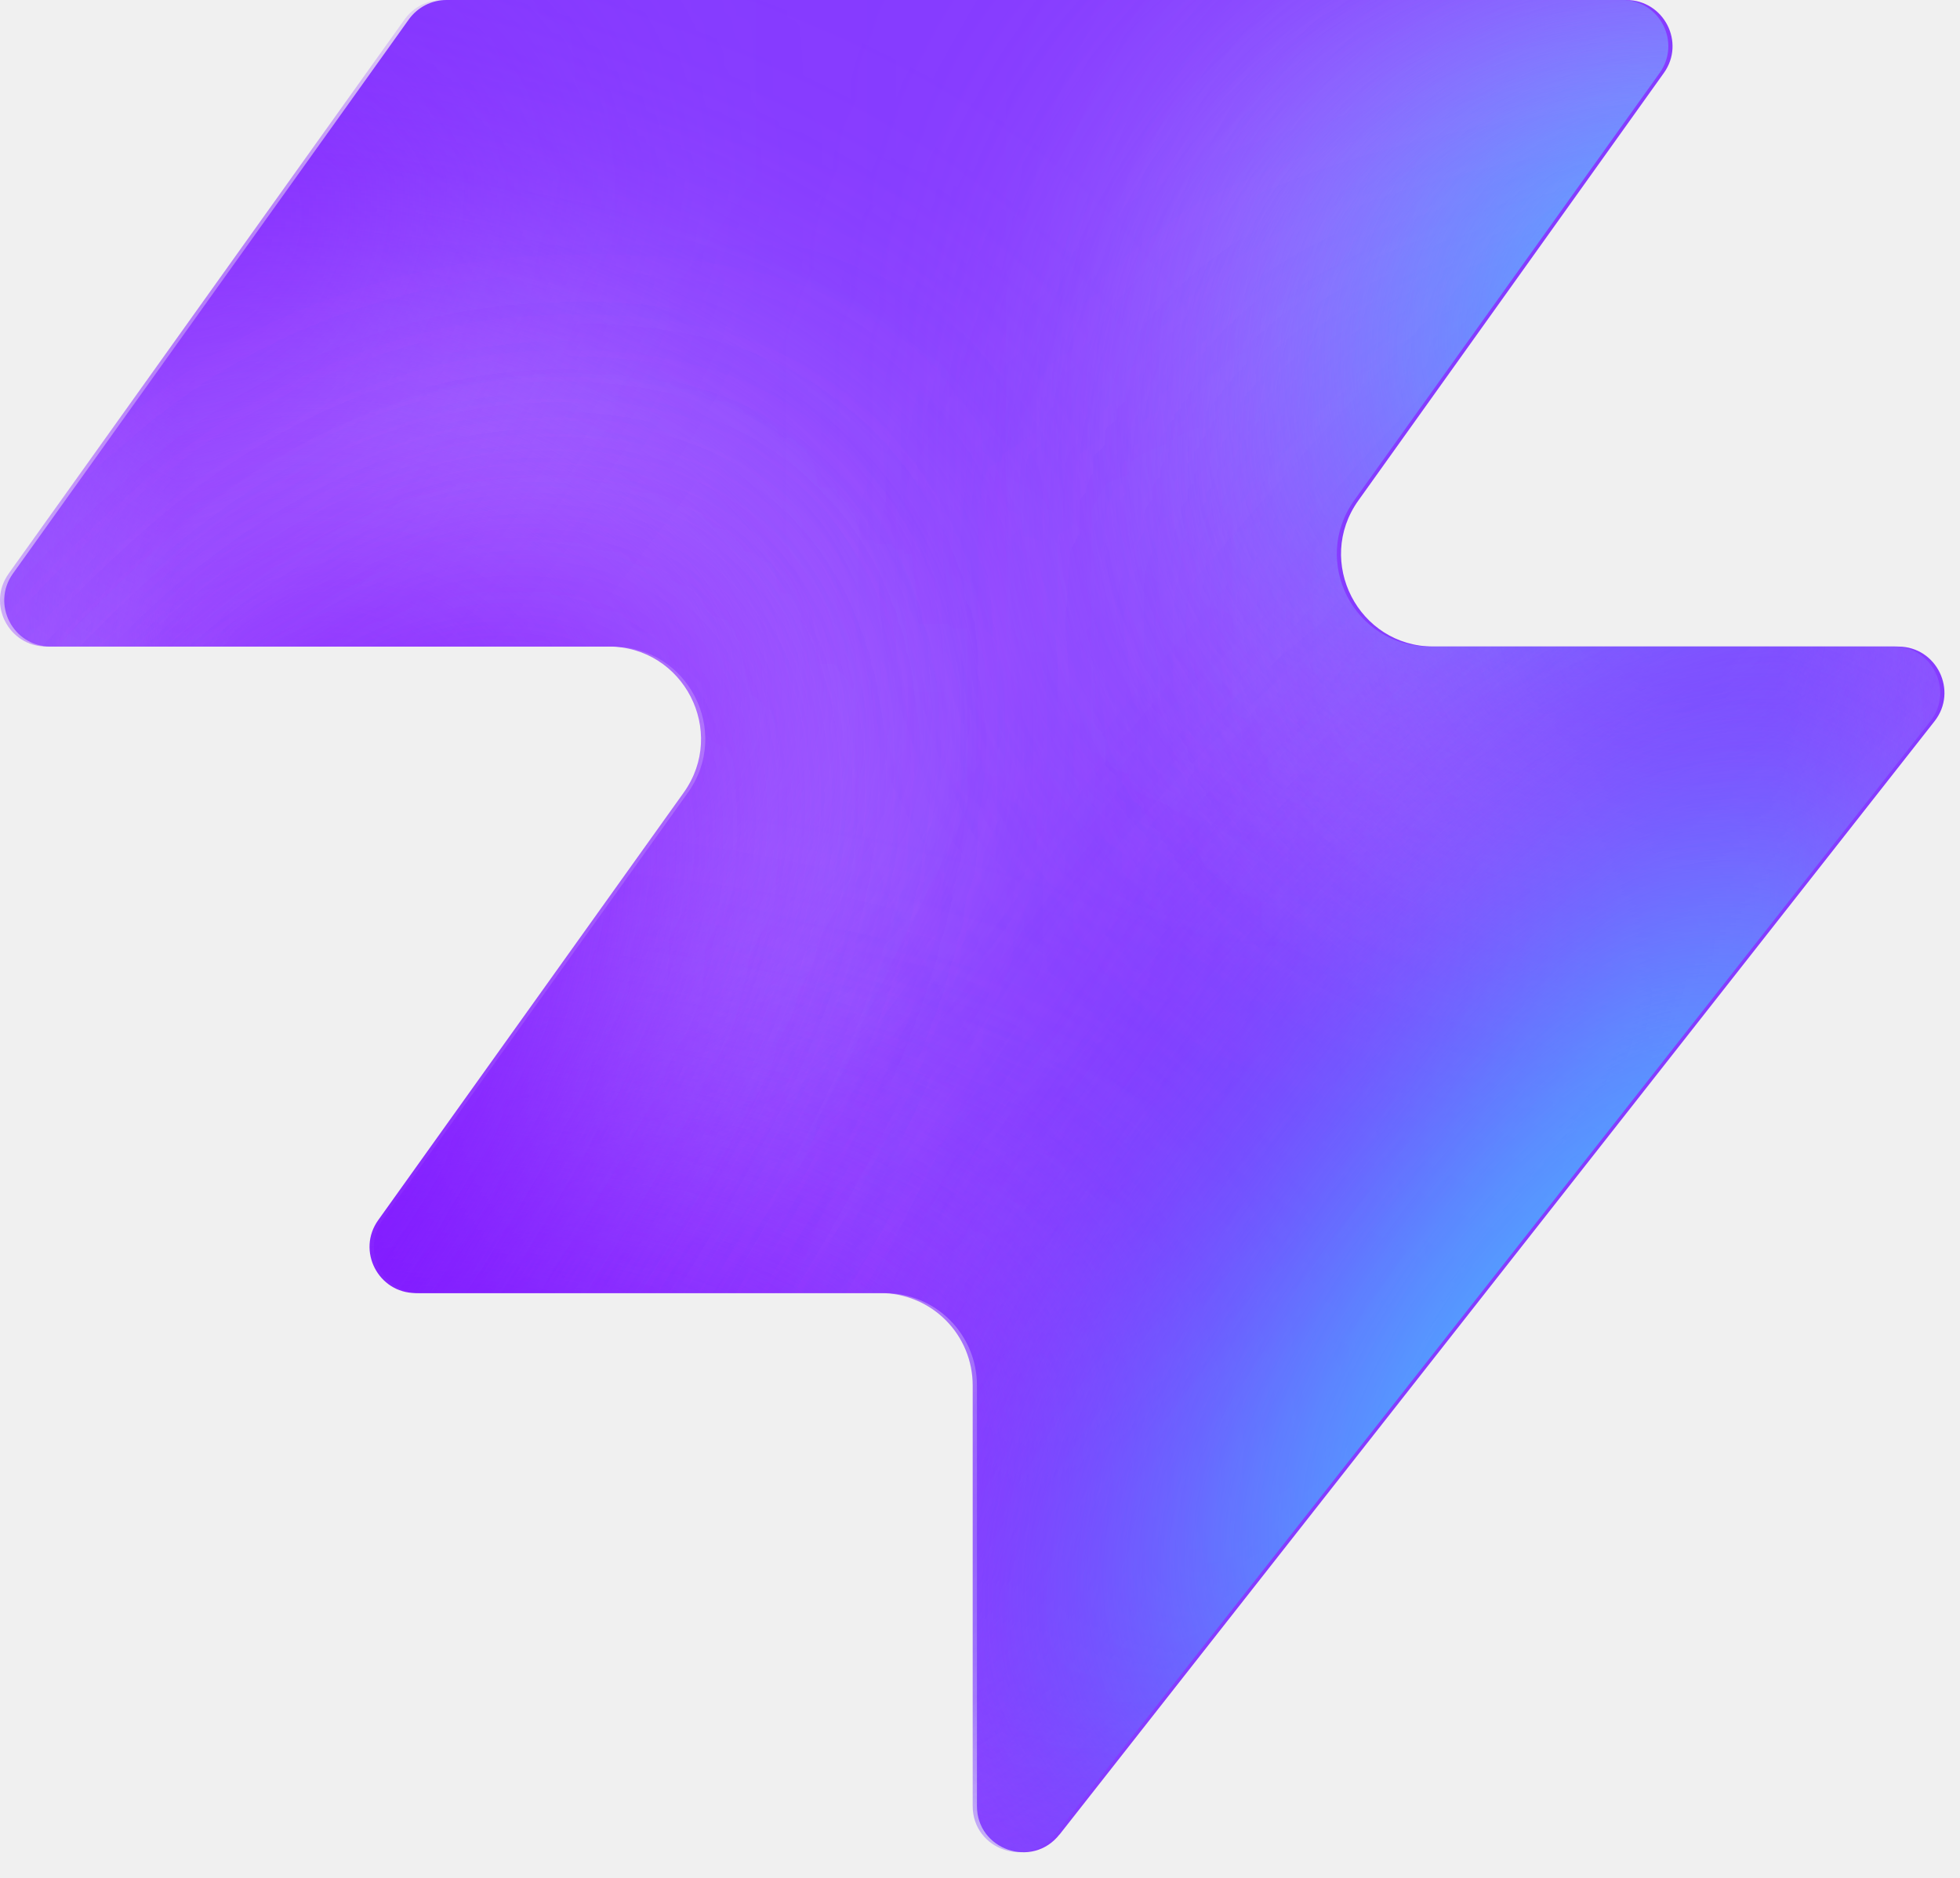
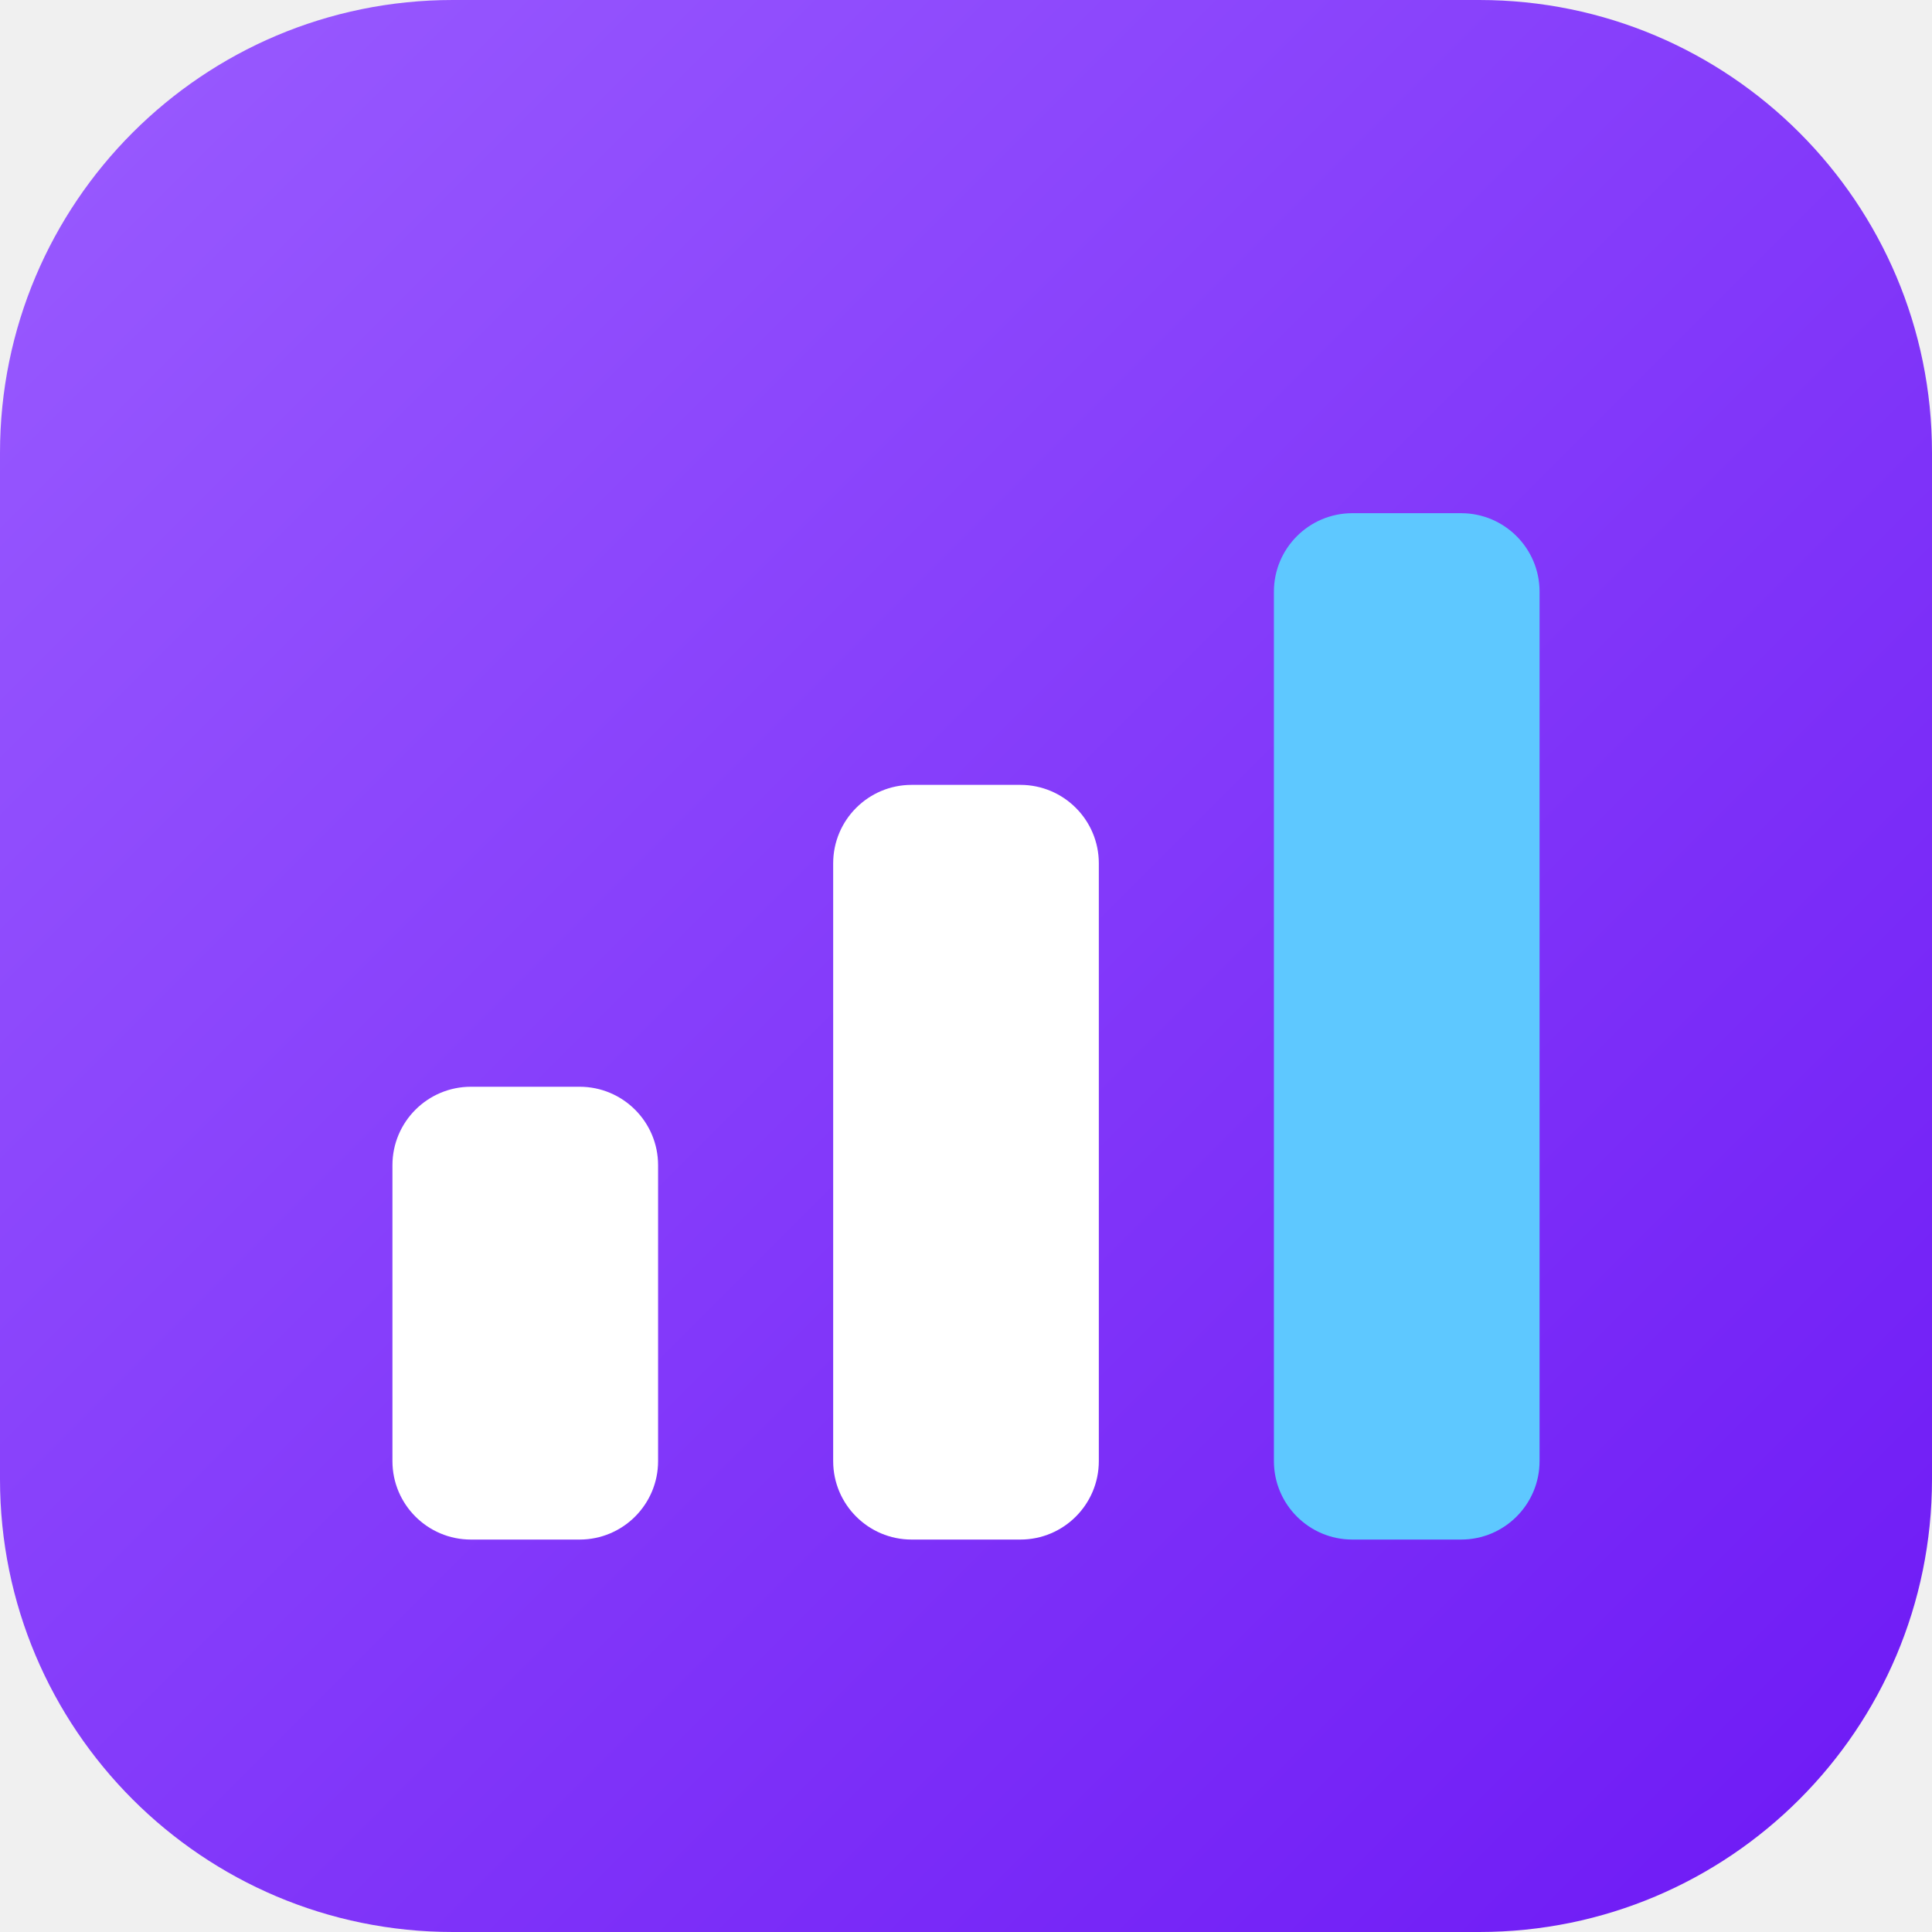
- <svg xmlns="http://www.w3.org/2000/svg" width="48" height="46" fill="none" viewBox="0 0 48 46">
-   <path fill="#863bff" d="M25.946 44.938c-.664.845-2.021.375-2.021-.698V33.937a2.26 2.26 0 0 0-2.262-2.262H10.287c-.92 0-1.456-1.04-.92-1.788l7.48-10.471c1.07-1.497 0-3.578-1.842-3.578H1.237c-.92 0-1.456-1.04-.92-1.788L10.013.474c.214-.297.556-.474.92-.474h28.894c.92 0 1.456 1.04.92 1.788l-7.48 10.471c-1.07 1.498 0 3.579 1.842 3.579h11.377c.943 0 1.473 1.088.89 1.83L25.947 44.94z" style="fill:#863bff;fill:color(display-p3 .525 .23 1);fill-opacity:1" />
-   <mask id="a" width="48" height="46" x="0" y="0" maskUnits="userSpaceOnUse" style="mask-type:alpha">
-     <path fill="#000" d="M25.842 44.938c-.664.844-2.021.375-2.021-.698V33.937a2.26 2.26 0 0 0-2.262-2.262H10.183c-.92 0-1.456-1.04-.92-1.788l7.48-10.471c1.07-1.498 0-3.579-1.842-3.579H1.133c-.92 0-1.456-1.04-.92-1.787L9.91.473c.214-.297.556-.474.92-.474h28.894c.92 0 1.456 1.04.92 1.788l-7.48 10.471c-1.07 1.498 0 3.578 1.842 3.578h11.377c.943 0 1.473 1.088.89 1.832L25.843 44.94z" style="fill:#000;fill-opacity:1" />
-   </mask>
-   <g mask="url(#a)">
-     <g filter="url(#b)">
-       <ellipse cx="5.508" cy="14.704" fill="#ede6ff" rx="5.508" ry="14.704" style="fill:#ede6ff;fill:color(display-p3 .927 .903 1);fill-opacity:1" transform="matrix(.00324 1 1 -.00324 -4.47 31.516)" />
-     </g>
-     <g filter="url(#c)">
-       <ellipse cx="10.399" cy="29.851" fill="#ede6ff" rx="10.399" ry="29.851" style="fill:#ede6ff;fill:color(display-p3 .927 .903 1);fill-opacity:1" transform="matrix(.00324 1 1 -.00324 -39.328 7.883)" />
-     </g>
-     <g filter="url(#d)">
-       <ellipse cx="5.508" cy="30.487" fill="#7e14ff" rx="5.508" ry="30.487" style="fill:#7e14ff;fill:color(display-p3 .492 .077 1);fill-opacity:1" transform="rotate(89.814 -25.913 -14.639)scale(1 -1)" />
-     </g>
-     <g filter="url(#e)">
-       <ellipse cx="5.508" cy="30.599" fill="#7e14ff" rx="5.508" ry="30.599" style="fill:#7e14ff;fill:color(display-p3 .492 .077 1);fill-opacity:1" transform="rotate(89.814 -32.644 -3.334)scale(1 -1)" />
-     </g>
-     <g filter="url(#f)">
-       <ellipse cx="5.508" cy="30.599" fill="#7e14ff" rx="5.508" ry="30.599" style="fill:#7e14ff;fill:color(display-p3 .492 .077 1);fill-opacity:1" transform="matrix(.00324 1 1 -.00324 -34.34 30.47)" />
-     </g>
-     <g filter="url(#g)">
-       <ellipse cx="14.072" cy="22.078" fill="#ede6ff" rx="14.072" ry="22.078" style="fill:#ede6ff;fill:color(display-p3 .927 .903 1);fill-opacity:1" transform="rotate(93.35 24.506 48.493)scale(-1 1)" />
-     </g>
-     <g filter="url(#h)">
-       <ellipse cx="3.47" cy="21.501" fill="#7e14ff" rx="3.47" ry="21.501" style="fill:#7e14ff;fill:color(display-p3 .492 .077 1);fill-opacity:1" transform="rotate(89.009 28.708 47.59)scale(-1 1)" />
-     </g>
-     <g filter="url(#i)">
-       <ellipse cx="3.47" cy="21.501" fill="#7e14ff" rx="3.47" ry="21.501" style="fill:#7e14ff;fill:color(display-p3 .492 .077 1);fill-opacity:1" transform="rotate(89.009 28.708 47.59)scale(-1 1)" />
-     </g>
-     <g filter="url(#j)">
-       <ellipse cx=".387" cy="8.972" fill="#7e14ff" rx="4.407" ry="29.108" style="fill:#7e14ff;fill:color(display-p3 .492 .077 1);fill-opacity:1" transform="rotate(39.51 .387 8.972)" />
-     </g>
-     <g filter="url(#k)">
-       <ellipse cx="47.523" cy="-6.092" fill="#7e14ff" rx="4.407" ry="29.108" style="fill:#7e14ff;fill:color(display-p3 .492 .077 1);fill-opacity:1" transform="rotate(37.892 47.523 -6.092)" />
-     </g>
-     <g filter="url(#l)">
-       <ellipse cx="41.412" cy="6.333" fill="#47bfff" rx="5.971" ry="9.665" style="fill:#47bfff;fill:color(display-p3 .28 .748 1);fill-opacity:1" transform="rotate(37.892 41.412 6.333)" />
-     </g>
-     <g filter="url(#m)">
-       <ellipse cx="-1.879" cy="38.332" fill="#7e14ff" rx="4.407" ry="29.108" style="fill:#7e14ff;fill:color(display-p3 .492 .077 1);fill-opacity:1" transform="rotate(37.892 -1.88 38.332)" />
-     </g>
-     <g filter="url(#n)">
-       <ellipse cx="-1.879" cy="38.332" fill="#7e14ff" rx="4.407" ry="29.108" style="fill:#7e14ff;fill:color(display-p3 .492 .077 1);fill-opacity:1" transform="rotate(37.892 -1.88 38.332)" />
-     </g>
-     <g filter="url(#o)">
-       <ellipse cx="35.651" cy="29.907" fill="#7e14ff" rx="4.407" ry="29.108" style="fill:#7e14ff;fill:color(display-p3 .492 .077 1);fill-opacity:1" transform="rotate(37.892 35.651 29.907)" />
-     </g>
-     <g filter="url(#p)">
-       <ellipse cx="38.418" cy="32.4" fill="#47bfff" rx="5.971" ry="15.297" style="fill:#47bfff;fill:color(display-p3 .28 .748 1);fill-opacity:1" transform="rotate(37.892 38.418 32.4)" />
-     </g>
-   </g>
+ <svg xmlns="http://www.w3.org/2000/svg" viewBox="0 0 32 32">
  <defs>
-     <filter id="b" width="60.045" height="41.654" x="-19.77" y="16.149" color-interpolation-filters="sRGB" filterUnits="userSpaceOnUse">
-       <feFlood flood-opacity="0" result="BackgroundImageFix" />
-       <feBlend in="SourceGraphic" in2="BackgroundImageFix" result="shape" />
-       <feGaussianBlur result="effect1_foregroundBlur_2002_17158" stdDeviation="7.659" />
-     </filter>
-     <filter id="c" width="90.34" height="51.437" x="-54.613" y="-7.533" color-interpolation-filters="sRGB" filterUnits="userSpaceOnUse">
-       <feFlood flood-opacity="0" result="BackgroundImageFix" />
-       <feBlend in="SourceGraphic" in2="BackgroundImageFix" result="shape" />
-       <feGaussianBlur result="effect1_foregroundBlur_2002_17158" stdDeviation="7.659" />
-     </filter>
-     <filter id="d" width="79.355" height="29.4" x="-49.64" y="2.03" color-interpolation-filters="sRGB" filterUnits="userSpaceOnUse">
-       <feFlood flood-opacity="0" result="BackgroundImageFix" />
-       <feBlend in="SourceGraphic" in2="BackgroundImageFix" result="shape" />
-       <feGaussianBlur result="effect1_foregroundBlur_2002_17158" stdDeviation="4.596" />
-     </filter>
-     <filter id="e" width="79.579" height="29.4" x="-45.045" y="20.029" color-interpolation-filters="sRGB" filterUnits="userSpaceOnUse">
-       <feFlood flood-opacity="0" result="BackgroundImageFix" />
-       <feBlend in="SourceGraphic" in2="BackgroundImageFix" result="shape" />
-       <feGaussianBlur result="effect1_foregroundBlur_2002_17158" stdDeviation="4.596" />
-     </filter>
-     <filter id="f" width="79.579" height="29.4" x="-43.513" y="21.178" color-interpolation-filters="sRGB" filterUnits="userSpaceOnUse">
-       <feFlood flood-opacity="0" result="BackgroundImageFix" />
-       <feBlend in="SourceGraphic" in2="BackgroundImageFix" result="shape" />
-       <feGaussianBlur result="effect1_foregroundBlur_2002_17158" stdDeviation="4.596" />
-     </filter>
-     <filter id="g" width="74.749" height="58.852" x="15.756" y="-17.901" color-interpolation-filters="sRGB" filterUnits="userSpaceOnUse">
-       <feFlood flood-opacity="0" result="BackgroundImageFix" />
-       <feBlend in="SourceGraphic" in2="BackgroundImageFix" result="shape" />
-       <feGaussianBlur result="effect1_foregroundBlur_2002_17158" stdDeviation="7.659" />
-     </filter>
-     <filter id="h" width="61.377" height="25.362" x="23.548" y="2.284" color-interpolation-filters="sRGB" filterUnits="userSpaceOnUse">
-       <feFlood flood-opacity="0" result="BackgroundImageFix" />
-       <feBlend in="SourceGraphic" in2="BackgroundImageFix" result="shape" />
-       <feGaussianBlur result="effect1_foregroundBlur_2002_17158" stdDeviation="4.596" />
-     </filter>
-     <filter id="i" width="61.377" height="25.362" x="23.548" y="2.284" color-interpolation-filters="sRGB" filterUnits="userSpaceOnUse">
-       <feFlood flood-opacity="0" result="BackgroundImageFix" />
-       <feBlend in="SourceGraphic" in2="BackgroundImageFix" result="shape" />
-       <feGaussianBlur result="effect1_foregroundBlur_2002_17158" stdDeviation="4.596" />
-     </filter>
-     <filter id="j" width="56.045" height="63.649" x="-27.636" y="-22.853" color-interpolation-filters="sRGB" filterUnits="userSpaceOnUse">
-       <feFlood flood-opacity="0" result="BackgroundImageFix" />
-       <feBlend in="SourceGraphic" in2="BackgroundImageFix" result="shape" />
-       <feGaussianBlur result="effect1_foregroundBlur_2002_17158" stdDeviation="4.596" />
-     </filter>
-     <filter id="k" width="54.814" height="64.646" x="20.116" y="-38.415" color-interpolation-filters="sRGB" filterUnits="userSpaceOnUse">
-       <feFlood flood-opacity="0" result="BackgroundImageFix" />
-       <feBlend in="SourceGraphic" in2="BackgroundImageFix" result="shape" />
-       <feGaussianBlur result="effect1_foregroundBlur_2002_17158" stdDeviation="4.596" />
-     </filter>
-     <filter id="l" width="33.541" height="35.313" x="24.641" y="-11.323" color-interpolation-filters="sRGB" filterUnits="userSpaceOnUse">
-       <feFlood flood-opacity="0" result="BackgroundImageFix" />
-       <feBlend in="SourceGraphic" in2="BackgroundImageFix" result="shape" />
-       <feGaussianBlur result="effect1_foregroundBlur_2002_17158" stdDeviation="4.596" />
-     </filter>
-     <filter id="m" width="54.814" height="64.646" x="-29.286" y="6.009" color-interpolation-filters="sRGB" filterUnits="userSpaceOnUse">
-       <feFlood flood-opacity="0" result="BackgroundImageFix" />
-       <feBlend in="SourceGraphic" in2="BackgroundImageFix" result="shape" />
-       <feGaussianBlur result="effect1_foregroundBlur_2002_17158" stdDeviation="4.596" />
-     </filter>
-     <filter id="n" width="54.814" height="64.646" x="-29.286" y="6.009" color-interpolation-filters="sRGB" filterUnits="userSpaceOnUse">
-       <feFlood flood-opacity="0" result="BackgroundImageFix" />
-       <feBlend in="SourceGraphic" in2="BackgroundImageFix" result="shape" />
-       <feGaussianBlur result="effect1_foregroundBlur_2002_17158" stdDeviation="4.596" />
-     </filter>
-     <filter id="o" width="54.814" height="64.646" x="8.244" y="-2.416" color-interpolation-filters="sRGB" filterUnits="userSpaceOnUse">
-       <feFlood flood-opacity="0" result="BackgroundImageFix" />
-       <feBlend in="SourceGraphic" in2="BackgroundImageFix" result="shape" />
-       <feGaussianBlur result="effect1_foregroundBlur_2002_17158" stdDeviation="4.596" />
-     </filter>
-     <filter id="p" width="39.409" height="43.623" x="18.713" y="10.588" color-interpolation-filters="sRGB" filterUnits="userSpaceOnUse">
-       <feFlood flood-opacity="0" result="BackgroundImageFix" />
-       <feBlend in="SourceGraphic" in2="BackgroundImageFix" result="shape" />
-       <feGaussianBlur result="effect1_foregroundBlur_2002_17158" stdDeviation="4.596" />
-     </filter>
+     <linearGradient id="g" x1="0" y1="0" x2="1" y2="1">
+       <stop offset="0" stop-color="#9a5cff" />
+       <stop offset="1" stop-color="#6d18f5" />
+     </linearGradient>
  </defs>
+   <rect width="32" height="32" rx="7.5" fill="url(#g)" />
+   <rect x="6.5" y="18" width="4.4" height="7.5" rx="1.3" fill="#fff" />
+   <rect x="13.8" y="13" width="4.4" height="12.5" rx="1.3" fill="#fff" />
+   <rect x="21.1" y="8.5" width="4.4" height="17" rx="1.3" fill="#5ec8ff" />
</svg>
